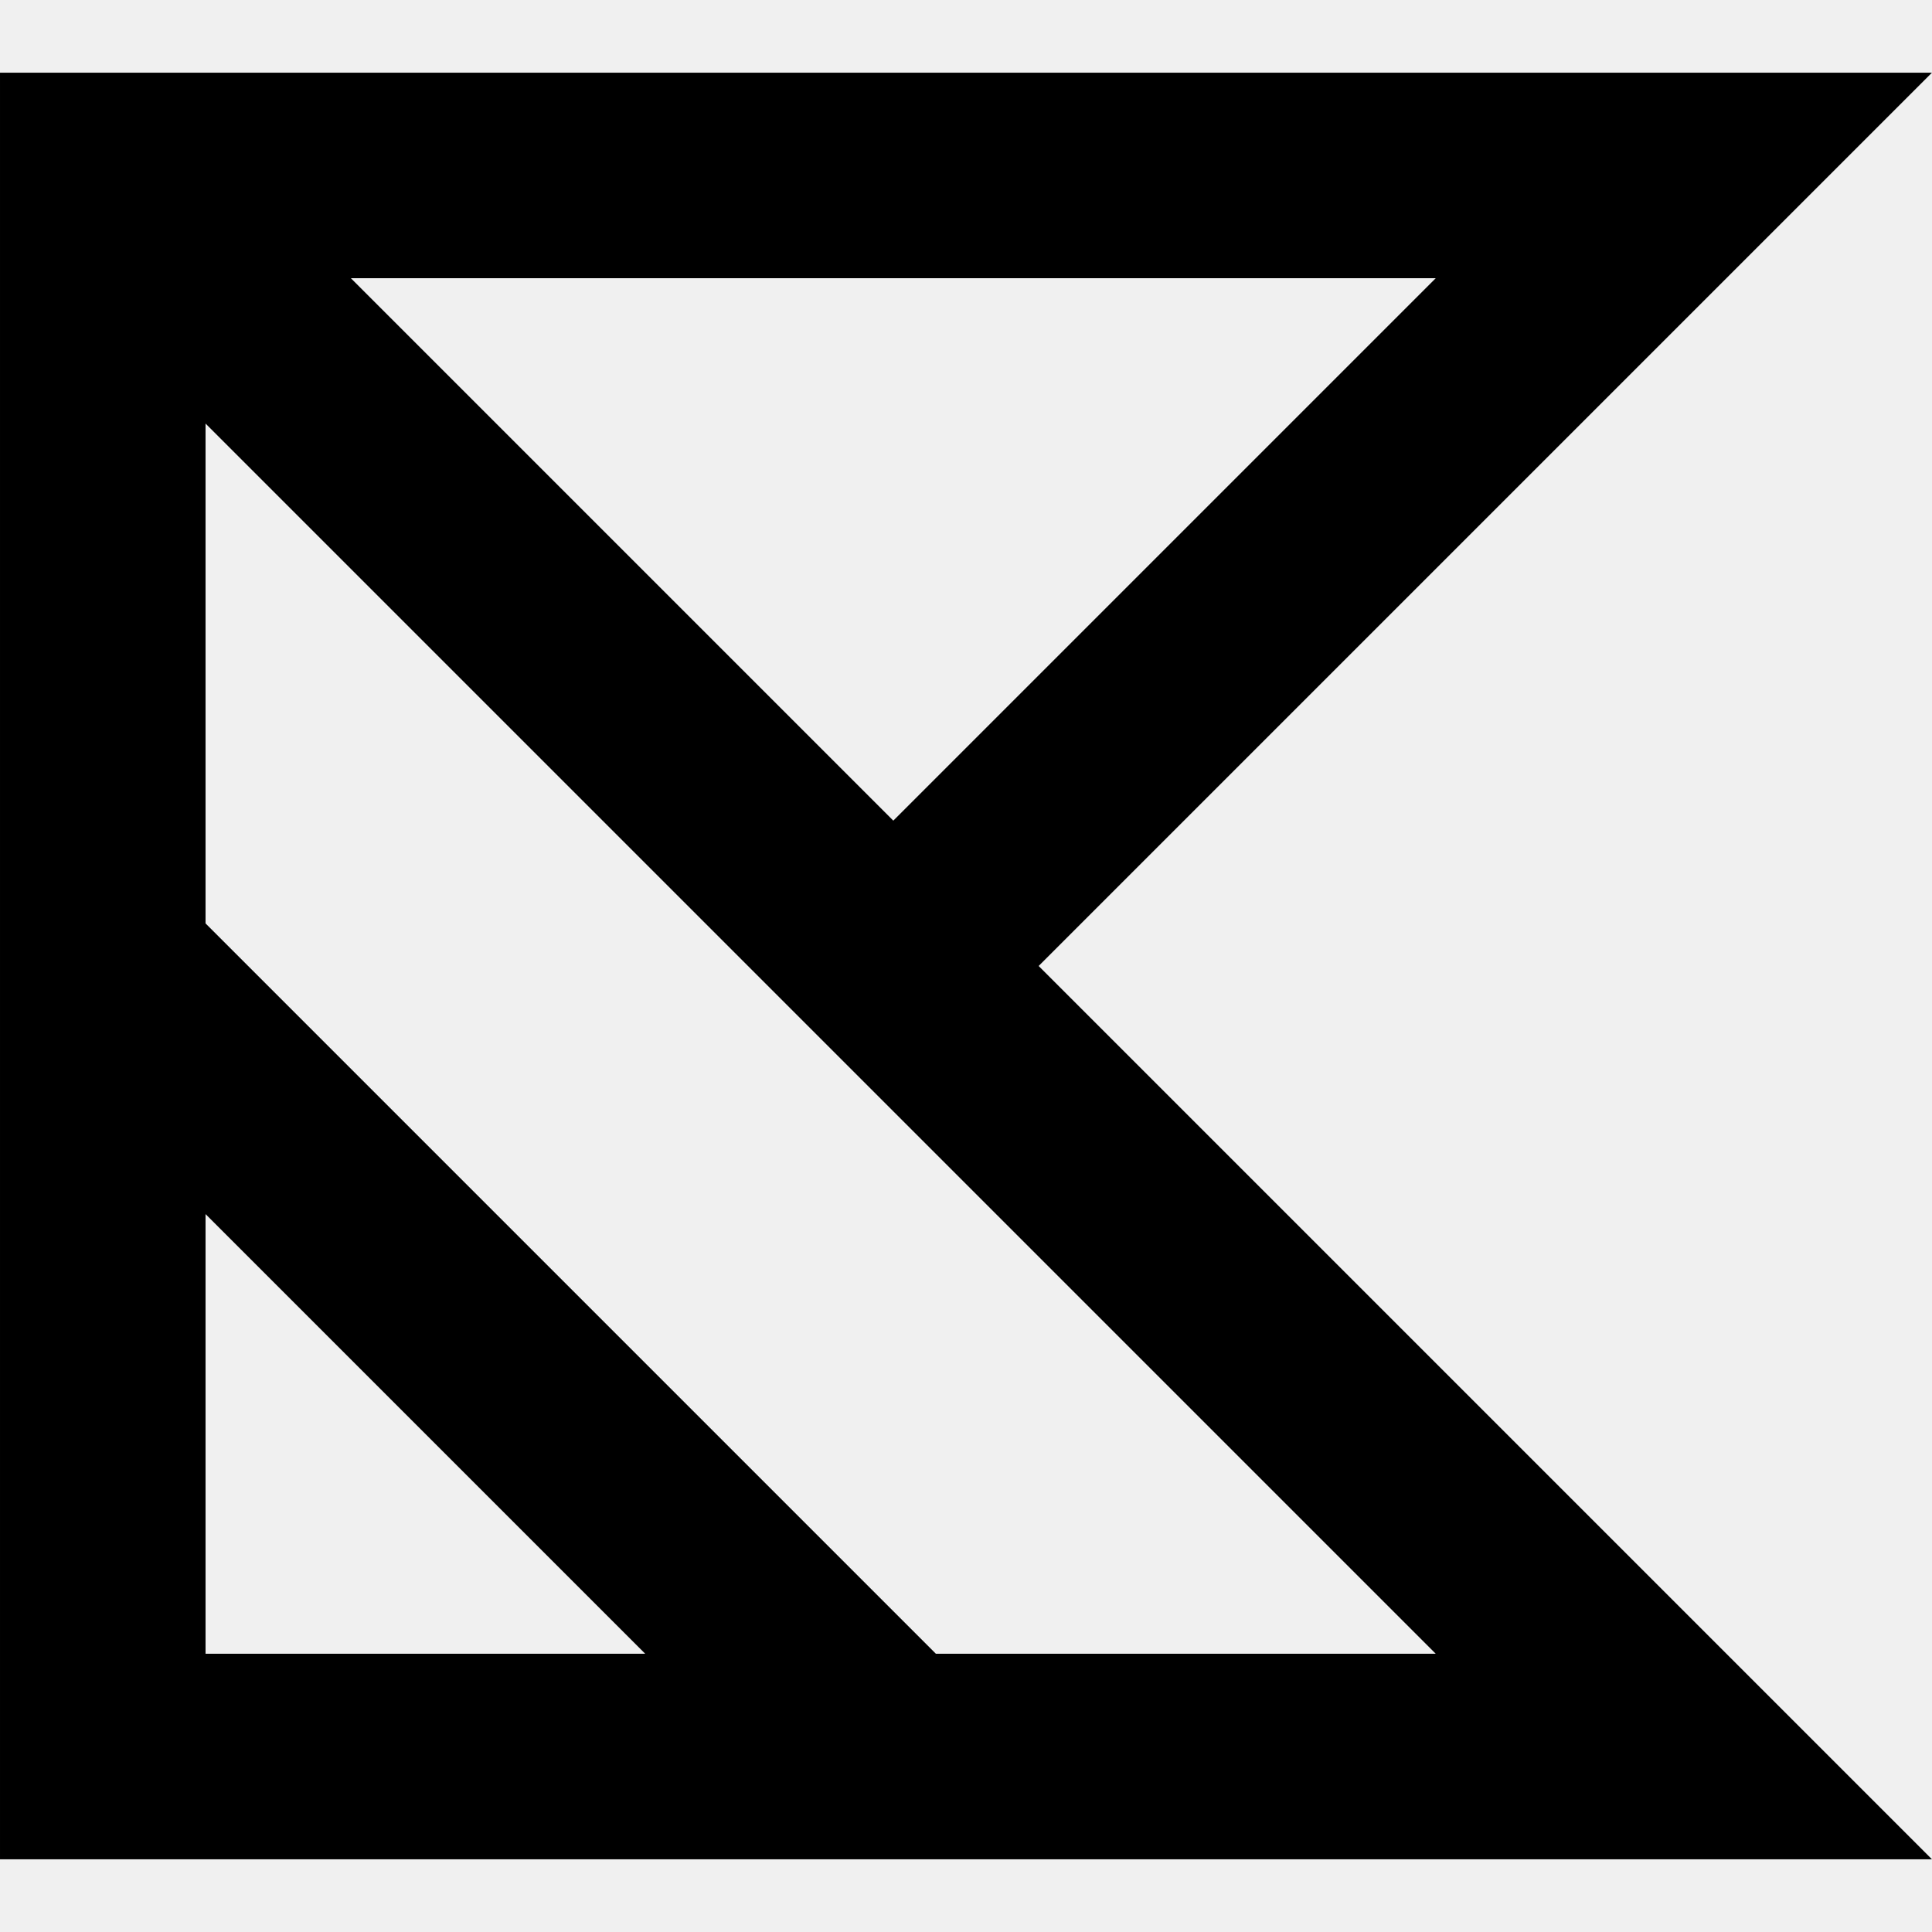
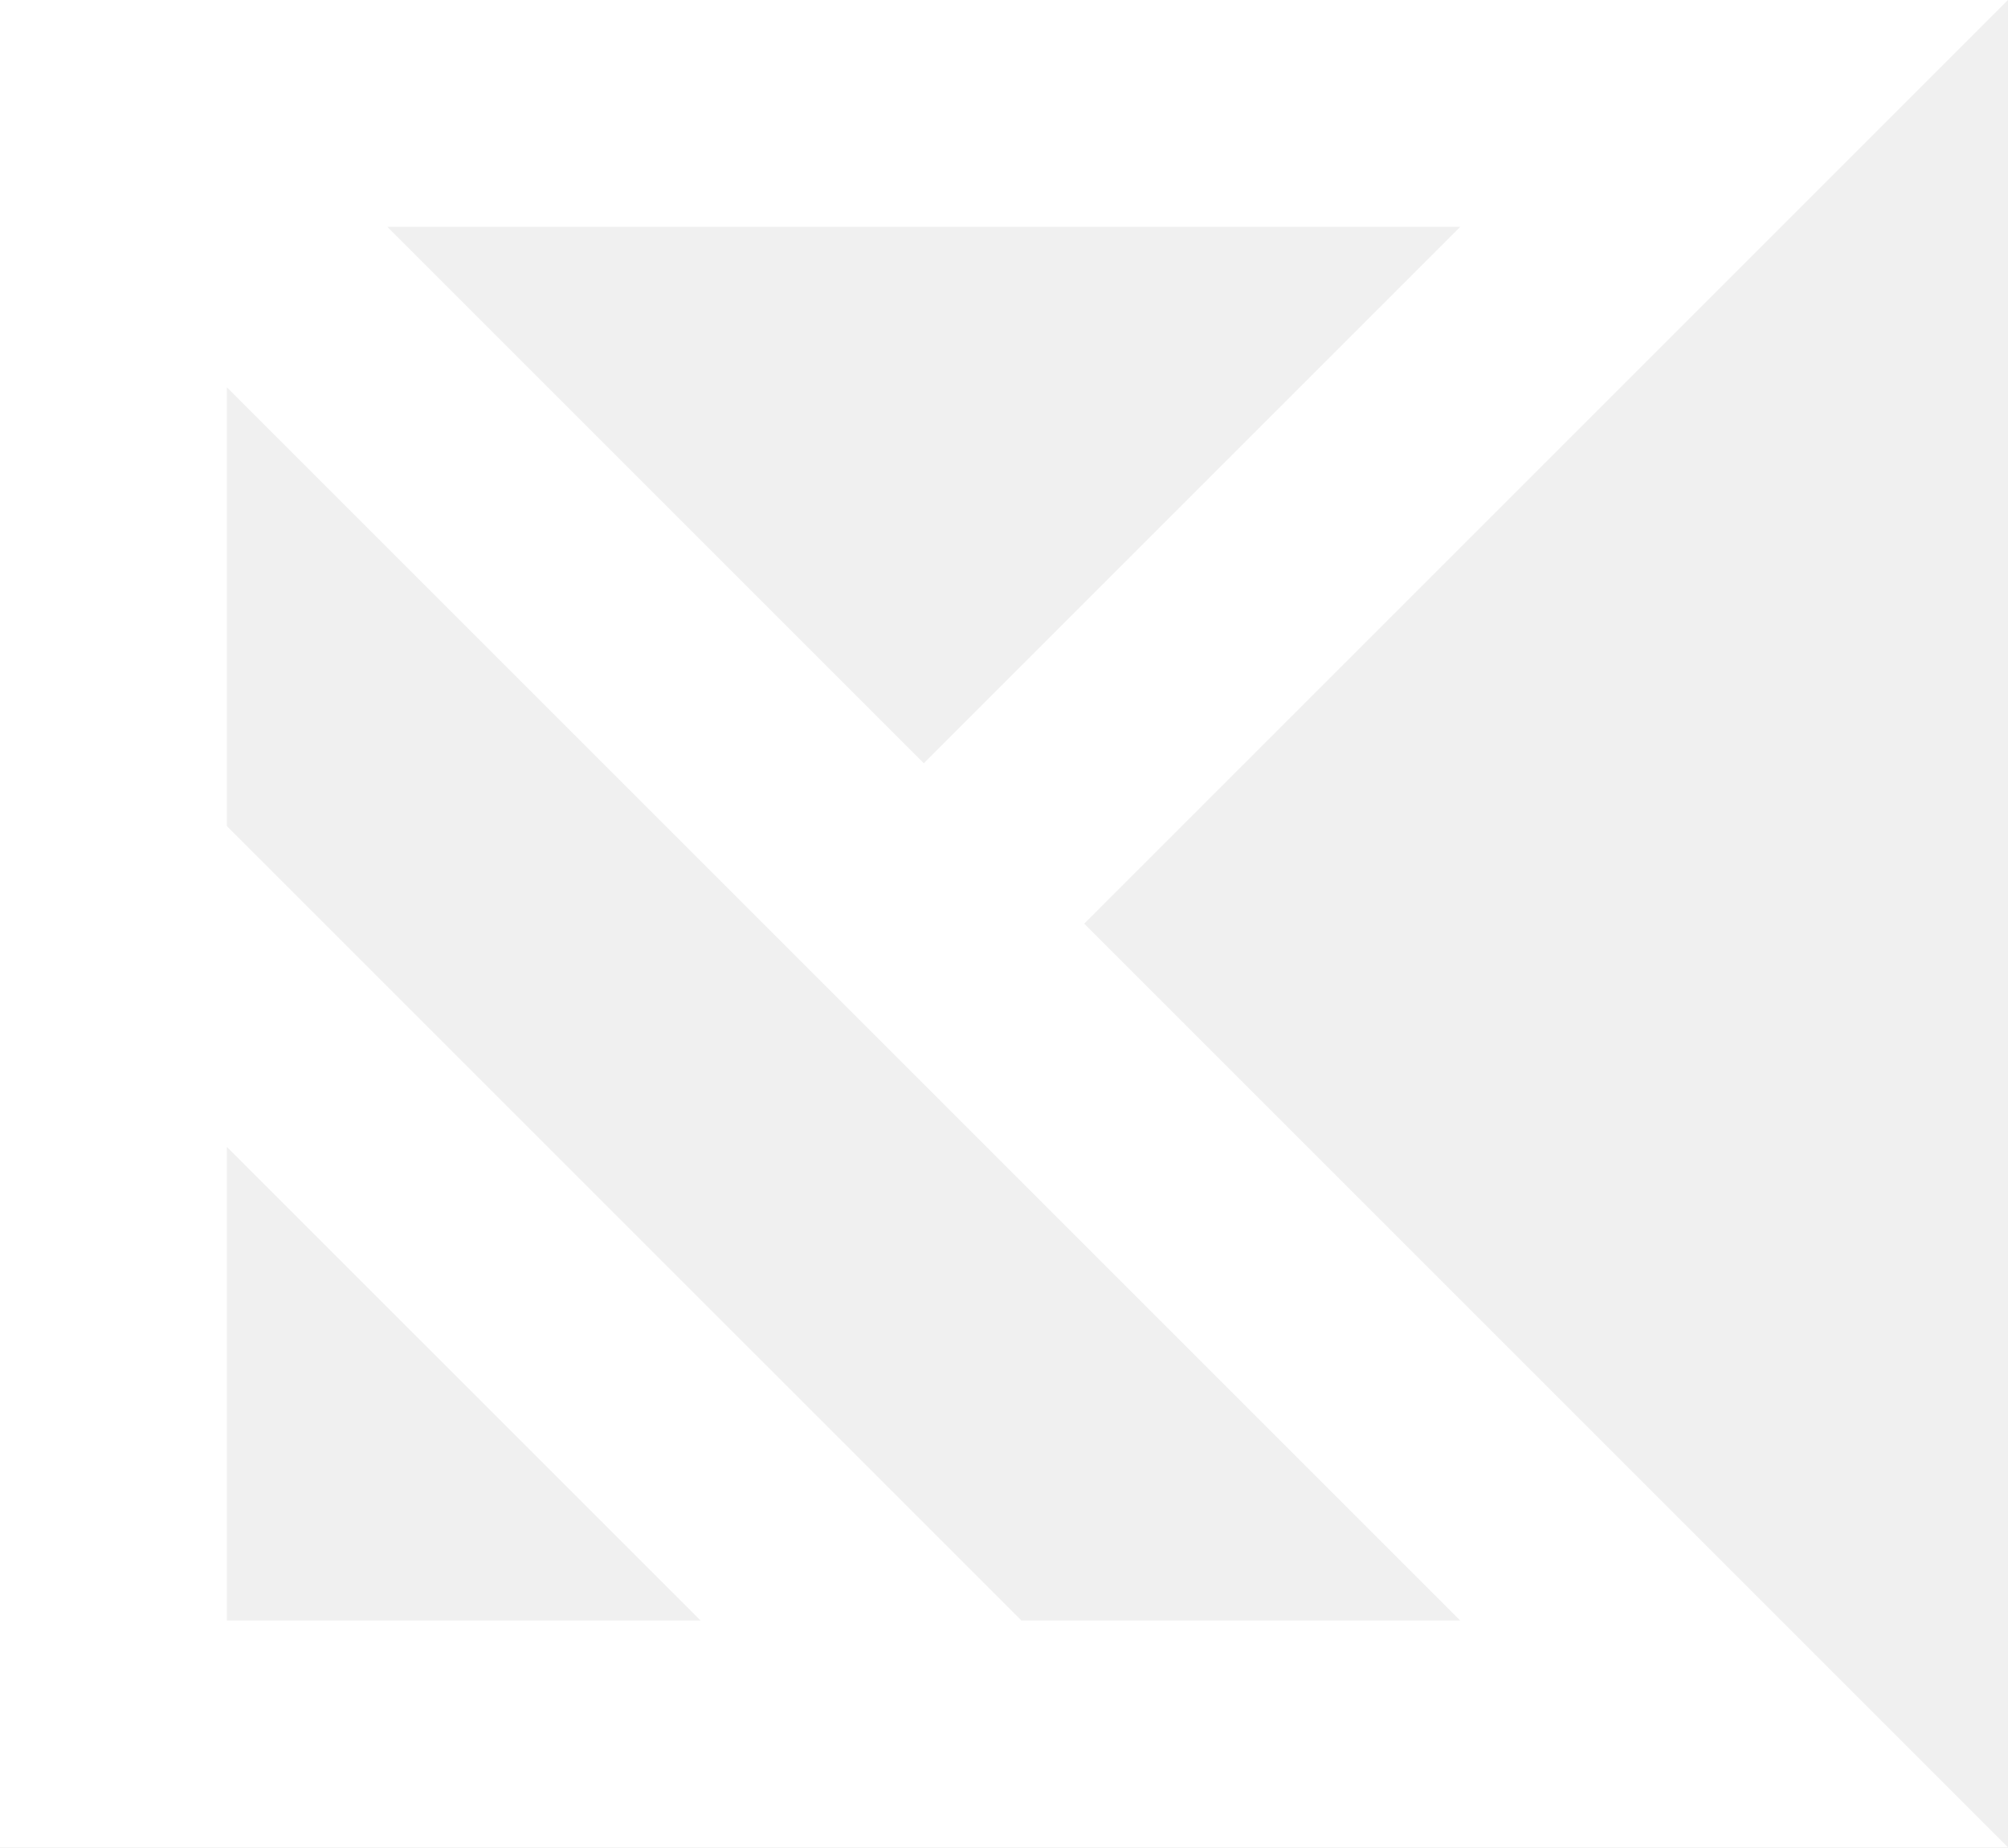
- <svg xmlns="http://www.w3.org/2000/svg" xmlns:xlink="http://www.w3.org/1999/xlink" preserveAspectRatio="none" width="128" height="128" version="1.1" id="svg10">
-   <style id="style2">@media (prefers-color-scheme:dark){:root{filter:invert(100%)}}</style>
-   <defs id="defs4">
-     <path id="b" stroke="#000" stroke-width="65" stroke-linejoin="miter" stroke-linecap="butt" stroke-miterlimit="3" fill="none" d="m0 0 250 250L500 0H0v250l250 250h250L250 250M0 250v250h250" />
-   </defs>
-   <use xlink:href="#b" transform="translate(6.809 11.624) scale(.2095)" id="use8" />
+ <svg xmlns="http://www.w3.org/2000/svg" width="61.95" height="57" fill="none">
+   <style>@media (prefers-color-scheme:dark){:root{filter:invert(100%)}}</style>
+   <path d="m3.5 3.5 25 25 25-25h-50v50h50l-25-25m-25-1.562L30.063 53.5" stroke="#fff" stroke-width="7" />
</svg>
